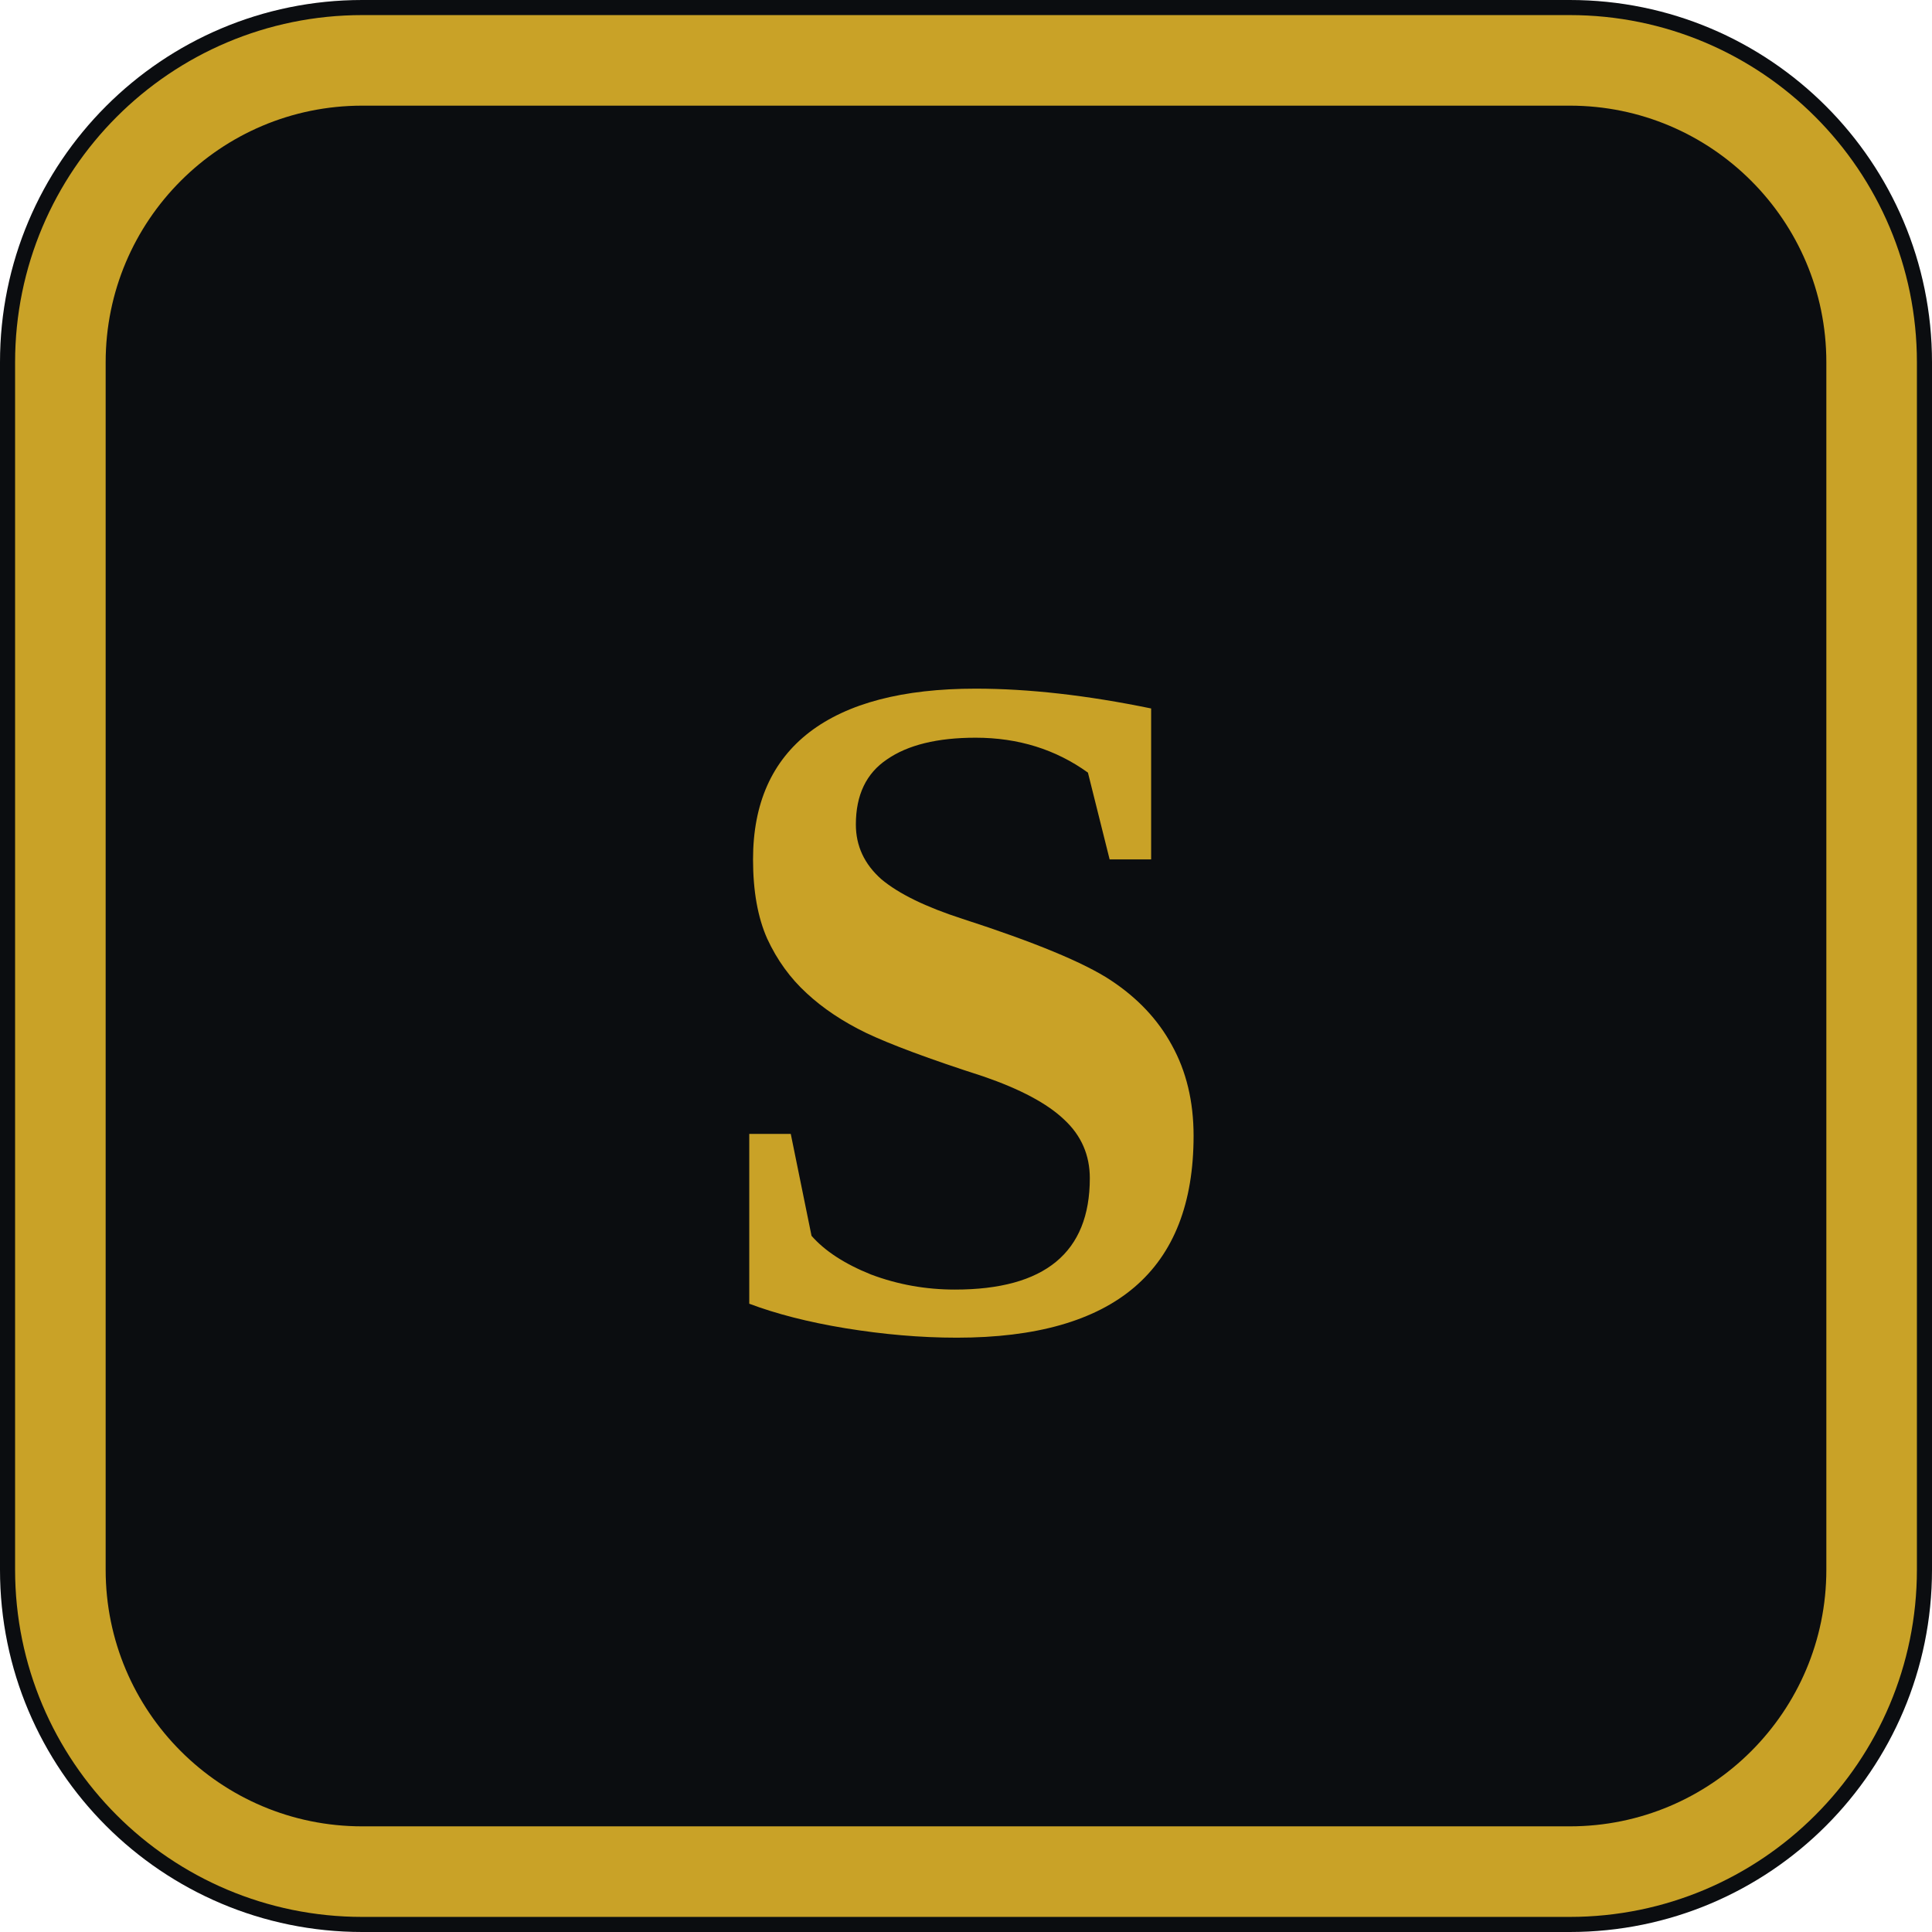
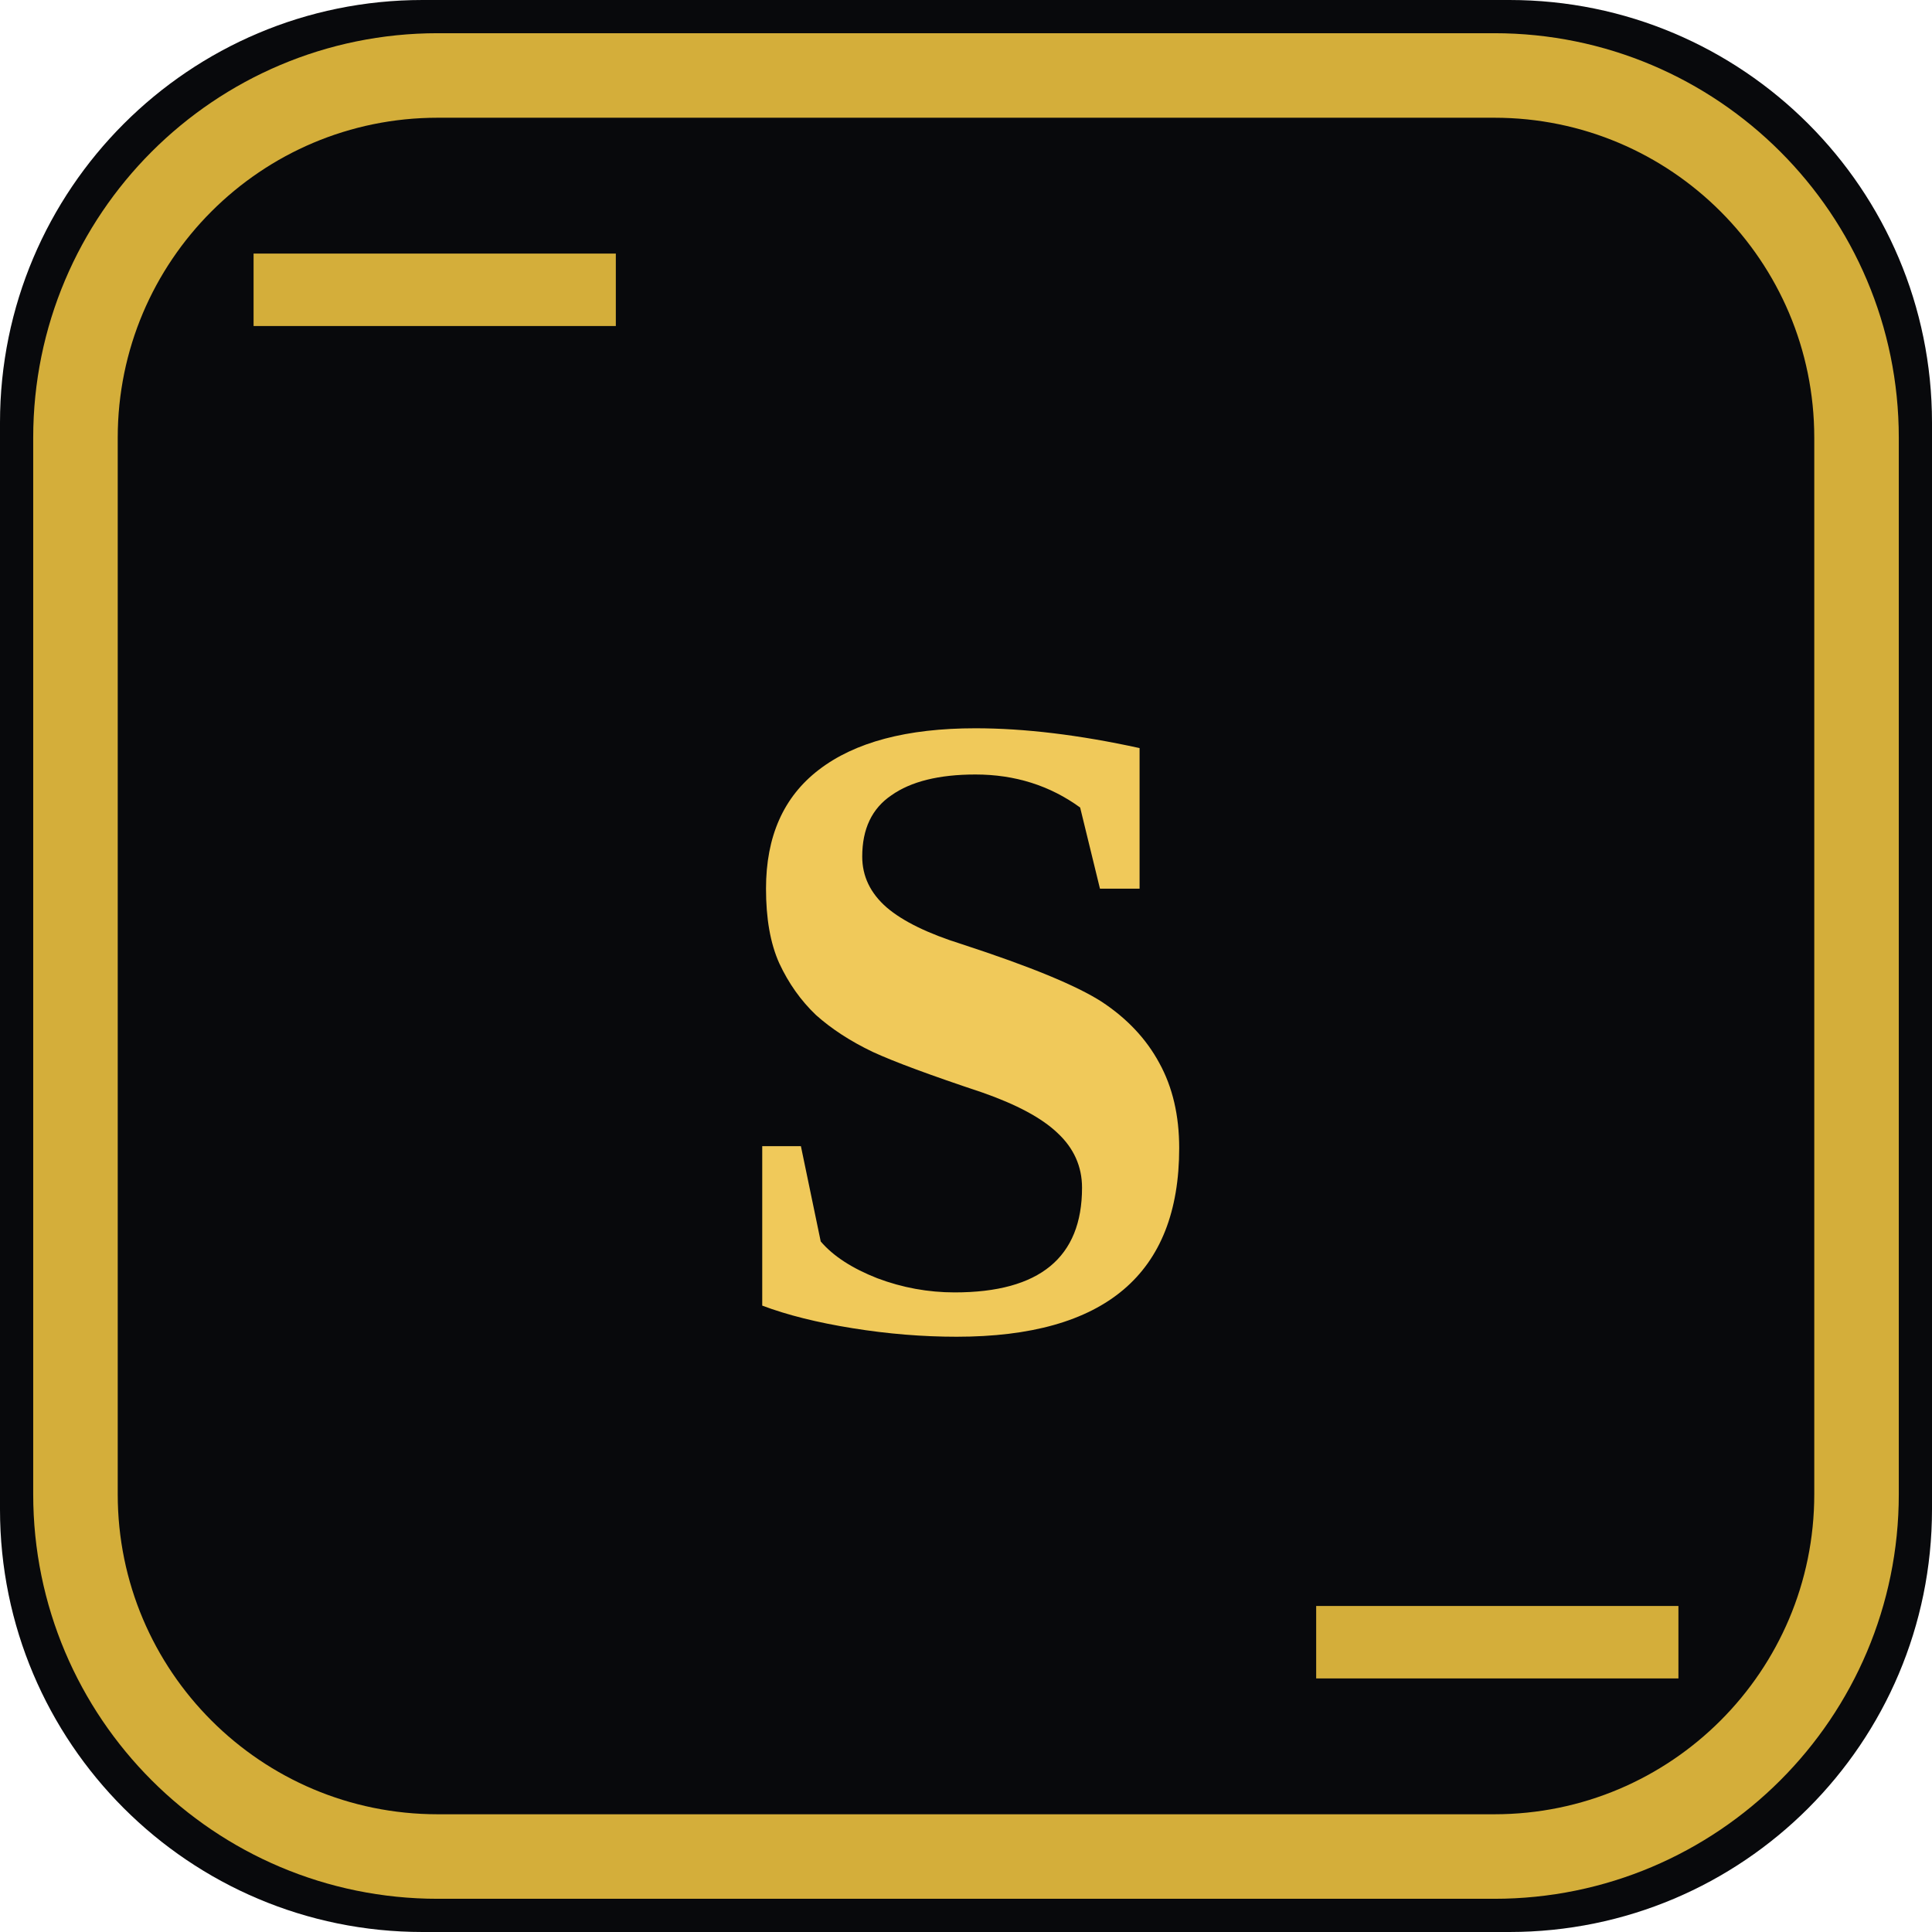
<svg xmlns="http://www.w3.org/2000/svg" viewBox="0 0 32 32" role="img" aria-label="Scamdace Owens Exposed">
-   <rect width="32" height="32" rx="6" fill="#0b0d10" />
-   <rect x="1" y="1" width="30" height="30" rx="5" fill="none" stroke="#c9a227" stroke-width="1.5" />
-   <text x="16" y="22" text-anchor="middle" font-family="Georgia, Times New Roman, serif" font-size="16" font-weight="700" fill="#c9a227">S</text>
+   <rect width="32" height="32" rx="7" fill="#08090c" />
+   <rect x="1.25" y="1.25" width="29.5" height="29.5" rx="6" fill="none" stroke="#d4ae3a" stroke-width="1.4" />
+   <rect x="4.2" y="4.2" width="6" height="1.2" fill="#d4ae3a" />
+   <rect x="21.8" y="26.6" width="6" height="1.2" fill="#d4ae3a" />
+   <text x="16" y="22" text-anchor="middle" font-family="Georgia, Times New Roman, serif" font-size="15" font-weight="700" fill="#f0c95a">S</text>
</svg>
